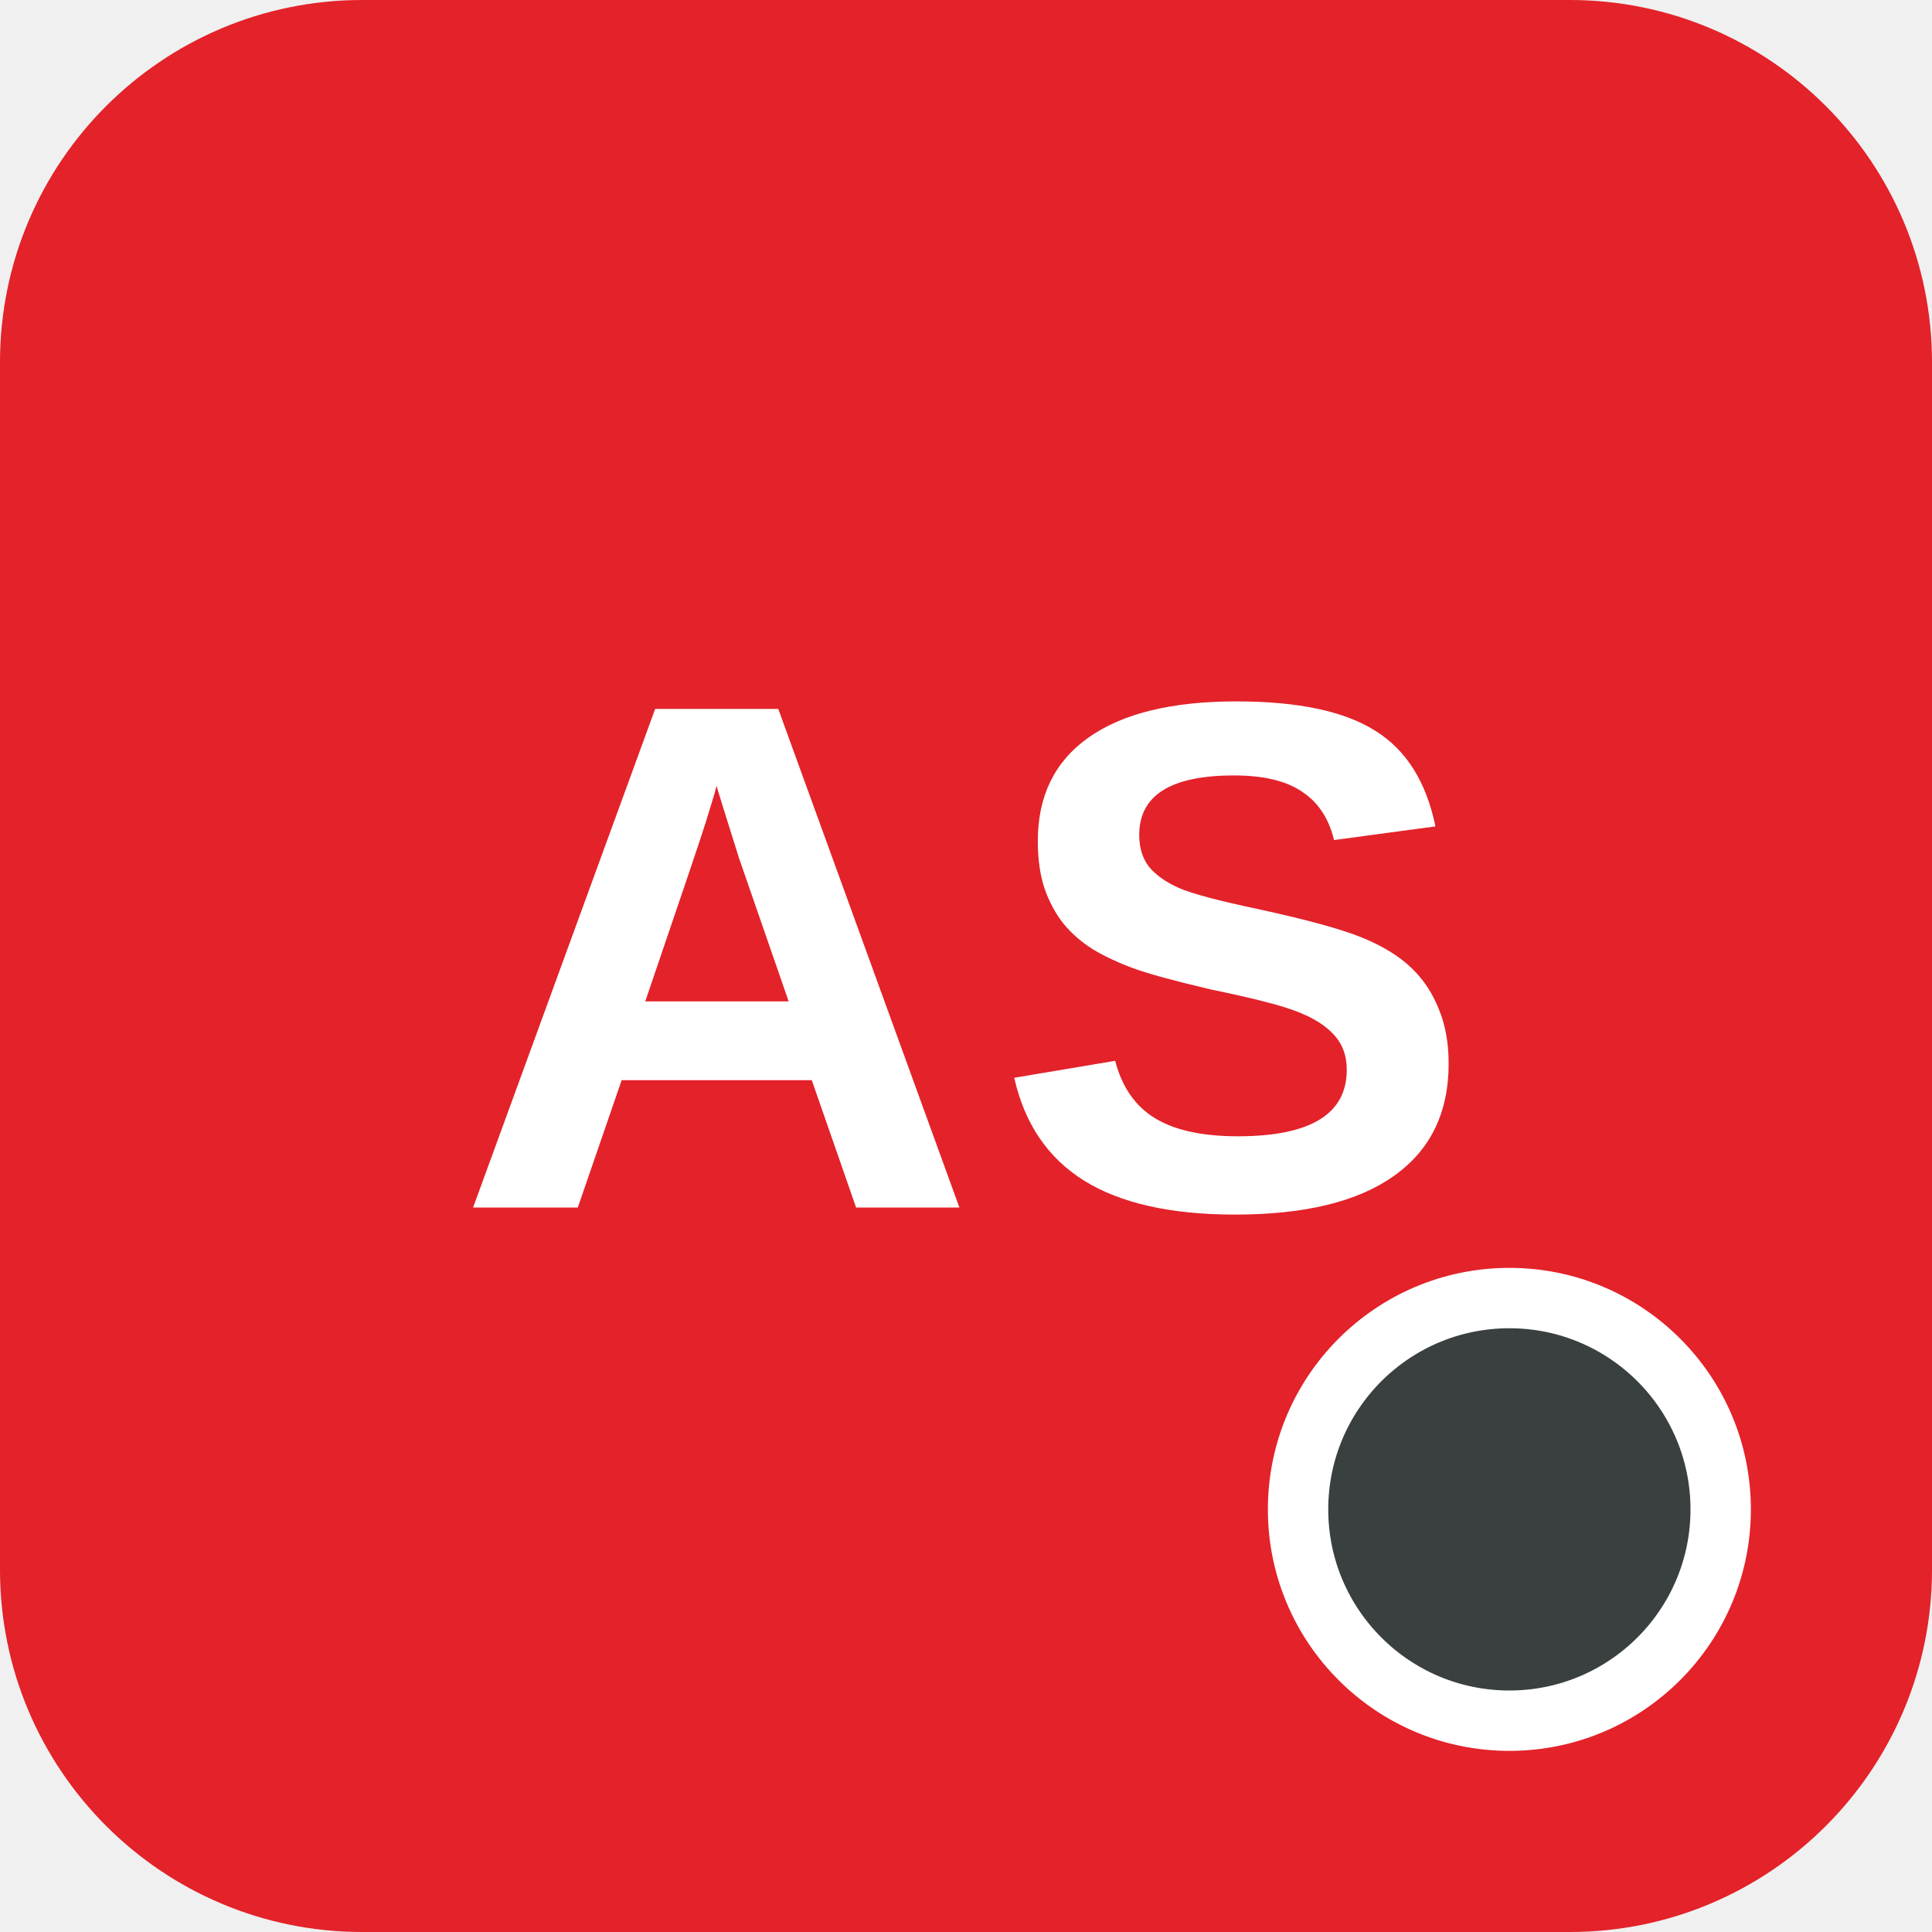
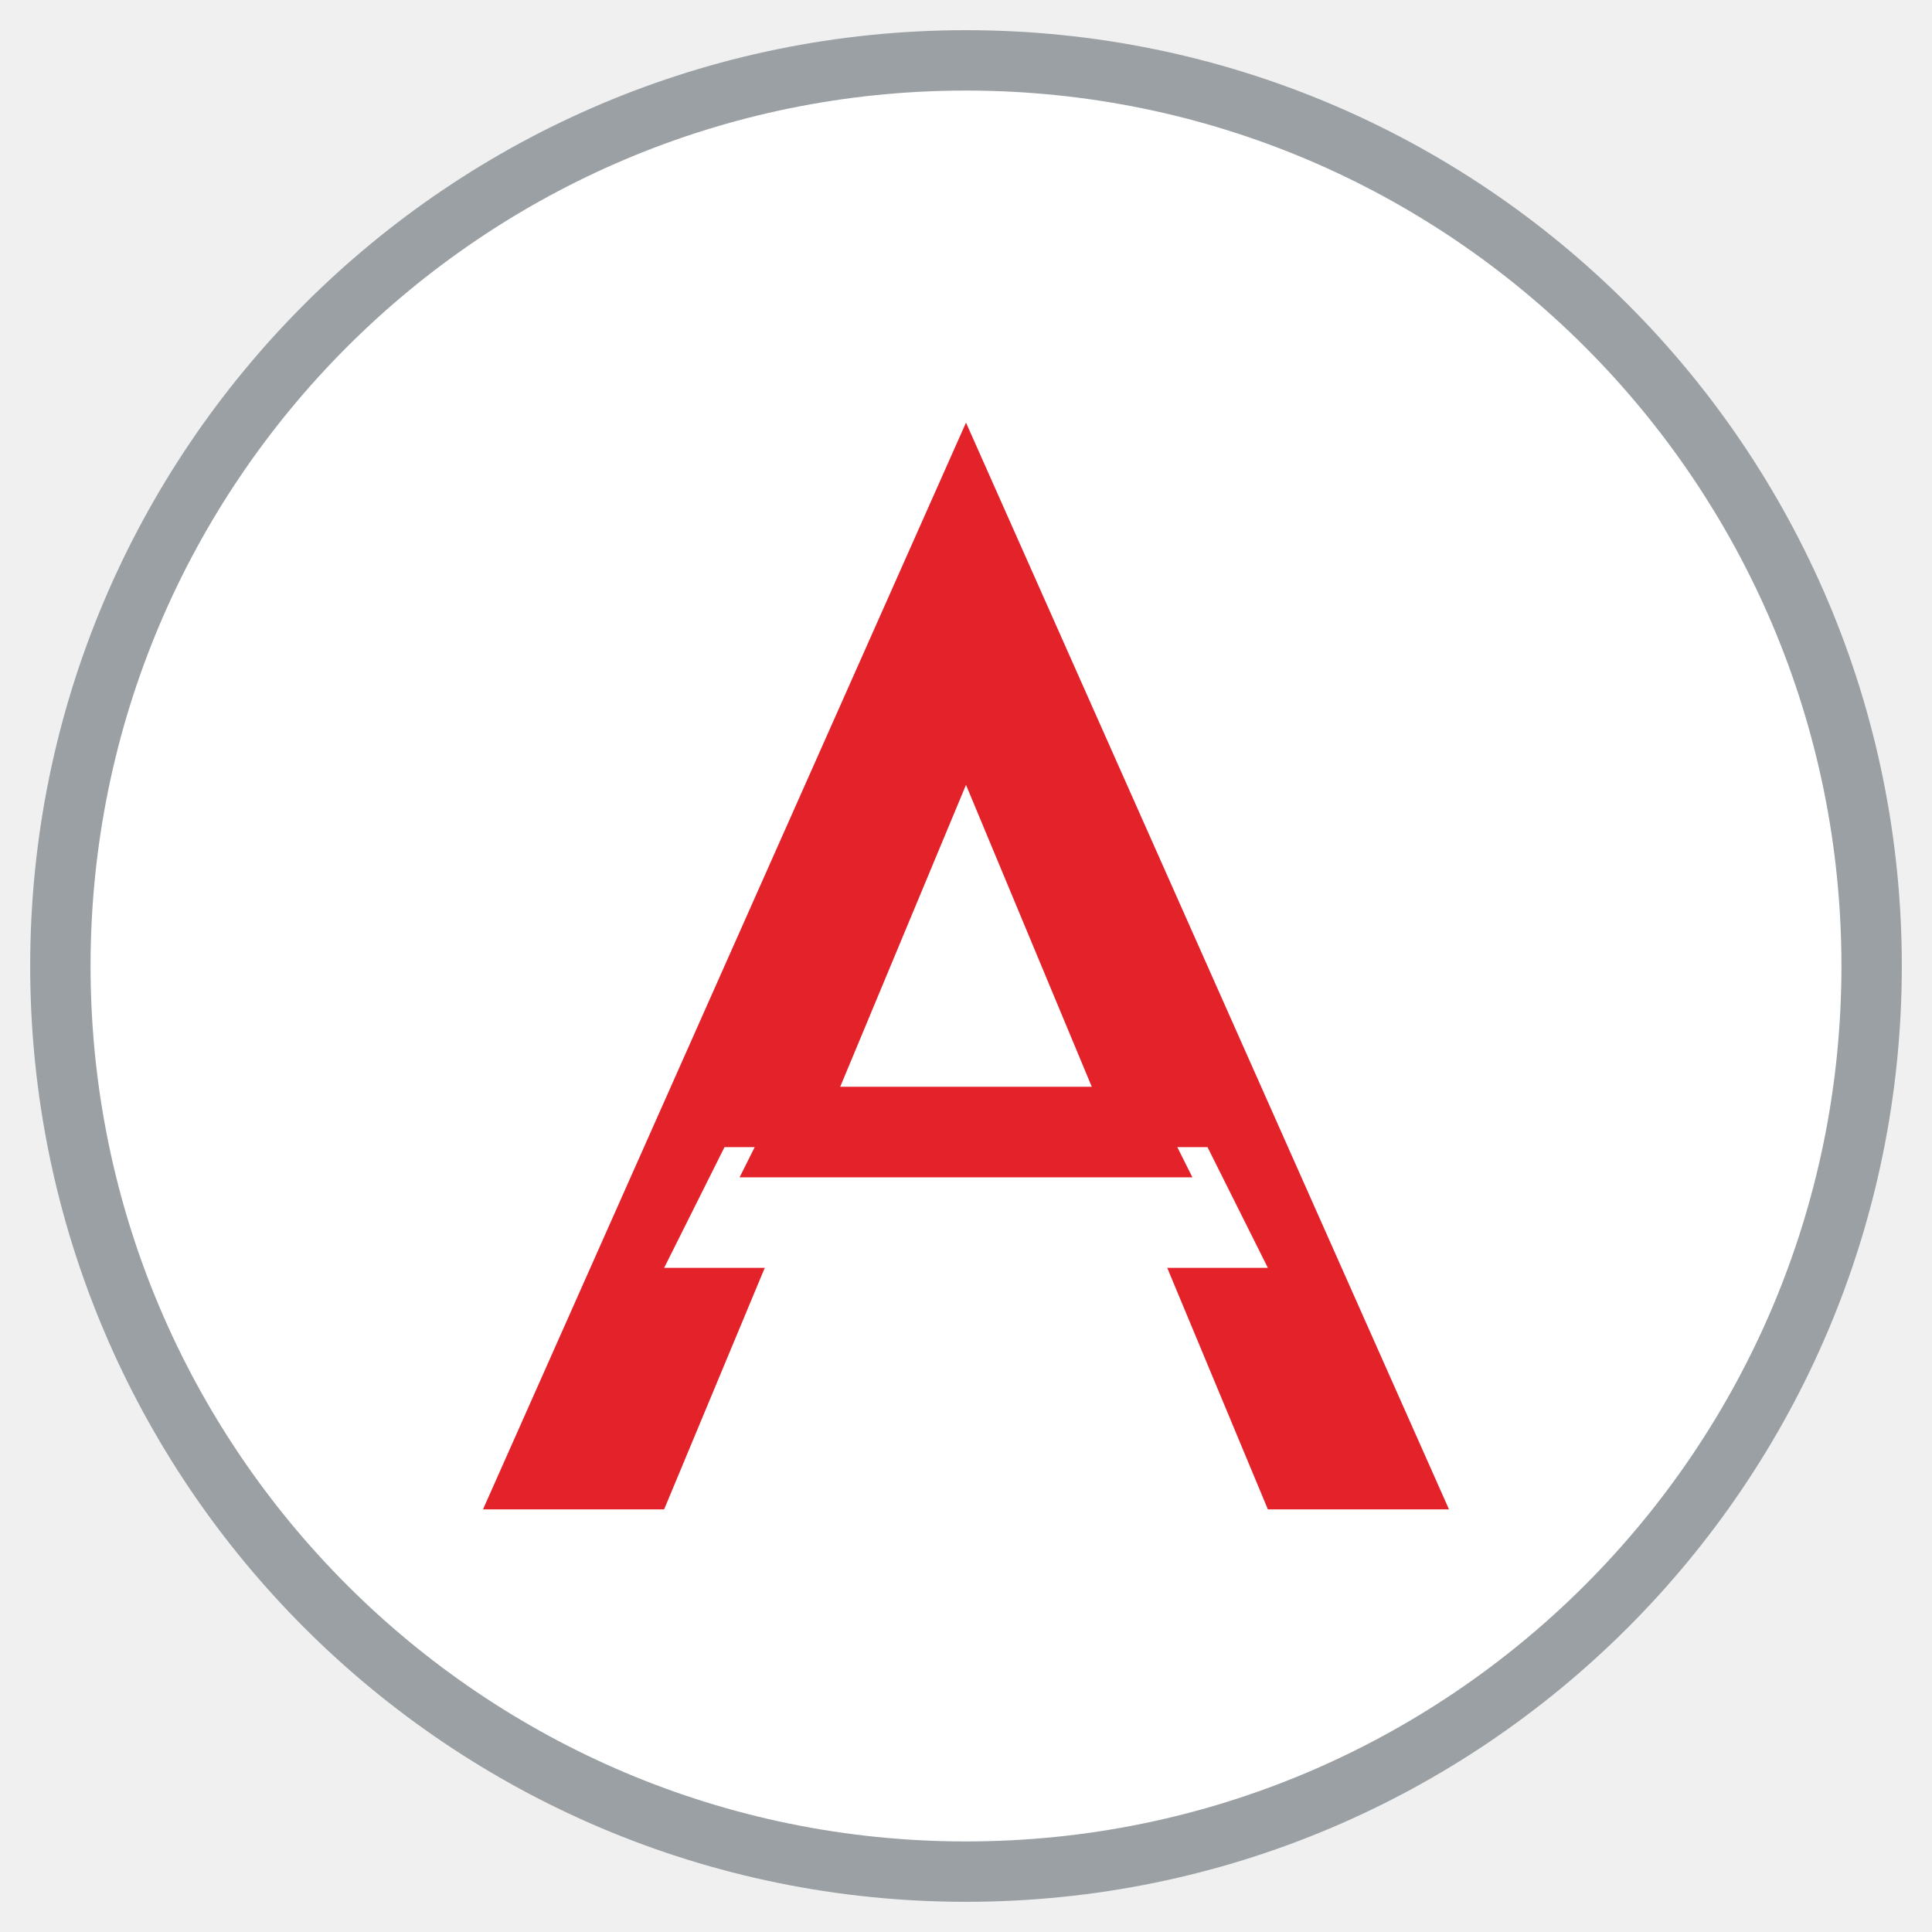
- <svg xmlns="http://www.w3.org/2000/svg" viewBox="0 0 64 64">
-   <rect width="64" height="64" rx="12" fill="#E3222A" />
-   <text x="32" y="40" text-anchor="middle" font-family="Montserrat, Arial, sans-serif" font-weight="700" font-size="24" fill="#fff" letter-spacing="0.5">AS</text>
-   <circle cx="50" cy="50" r="7" fill="#3A3F40" stroke="#fff" stroke-width="2" />
+ <svg xmlns="http://www.w3.org/2000/svg" viewBox="0 0 64 64" role="img" aria-label="AmbiSecure">
+   <circle cx="32" cy="32" r="30" fill="#fff" stroke="#9aa0a3" stroke-width="2" />
+   <path d="M32 14 L48 50 L42 50 L32 26 L22 50 L16 50 Z" fill="#E3222A" />
+   <path d="M24 38 L40 38 L42 42 L22 42 Z" fill="#fff" />
+   <path d="M26 36 L38 36 L39.5 39 L24.5 39 Z" fill="#E3222A" />
</svg>
